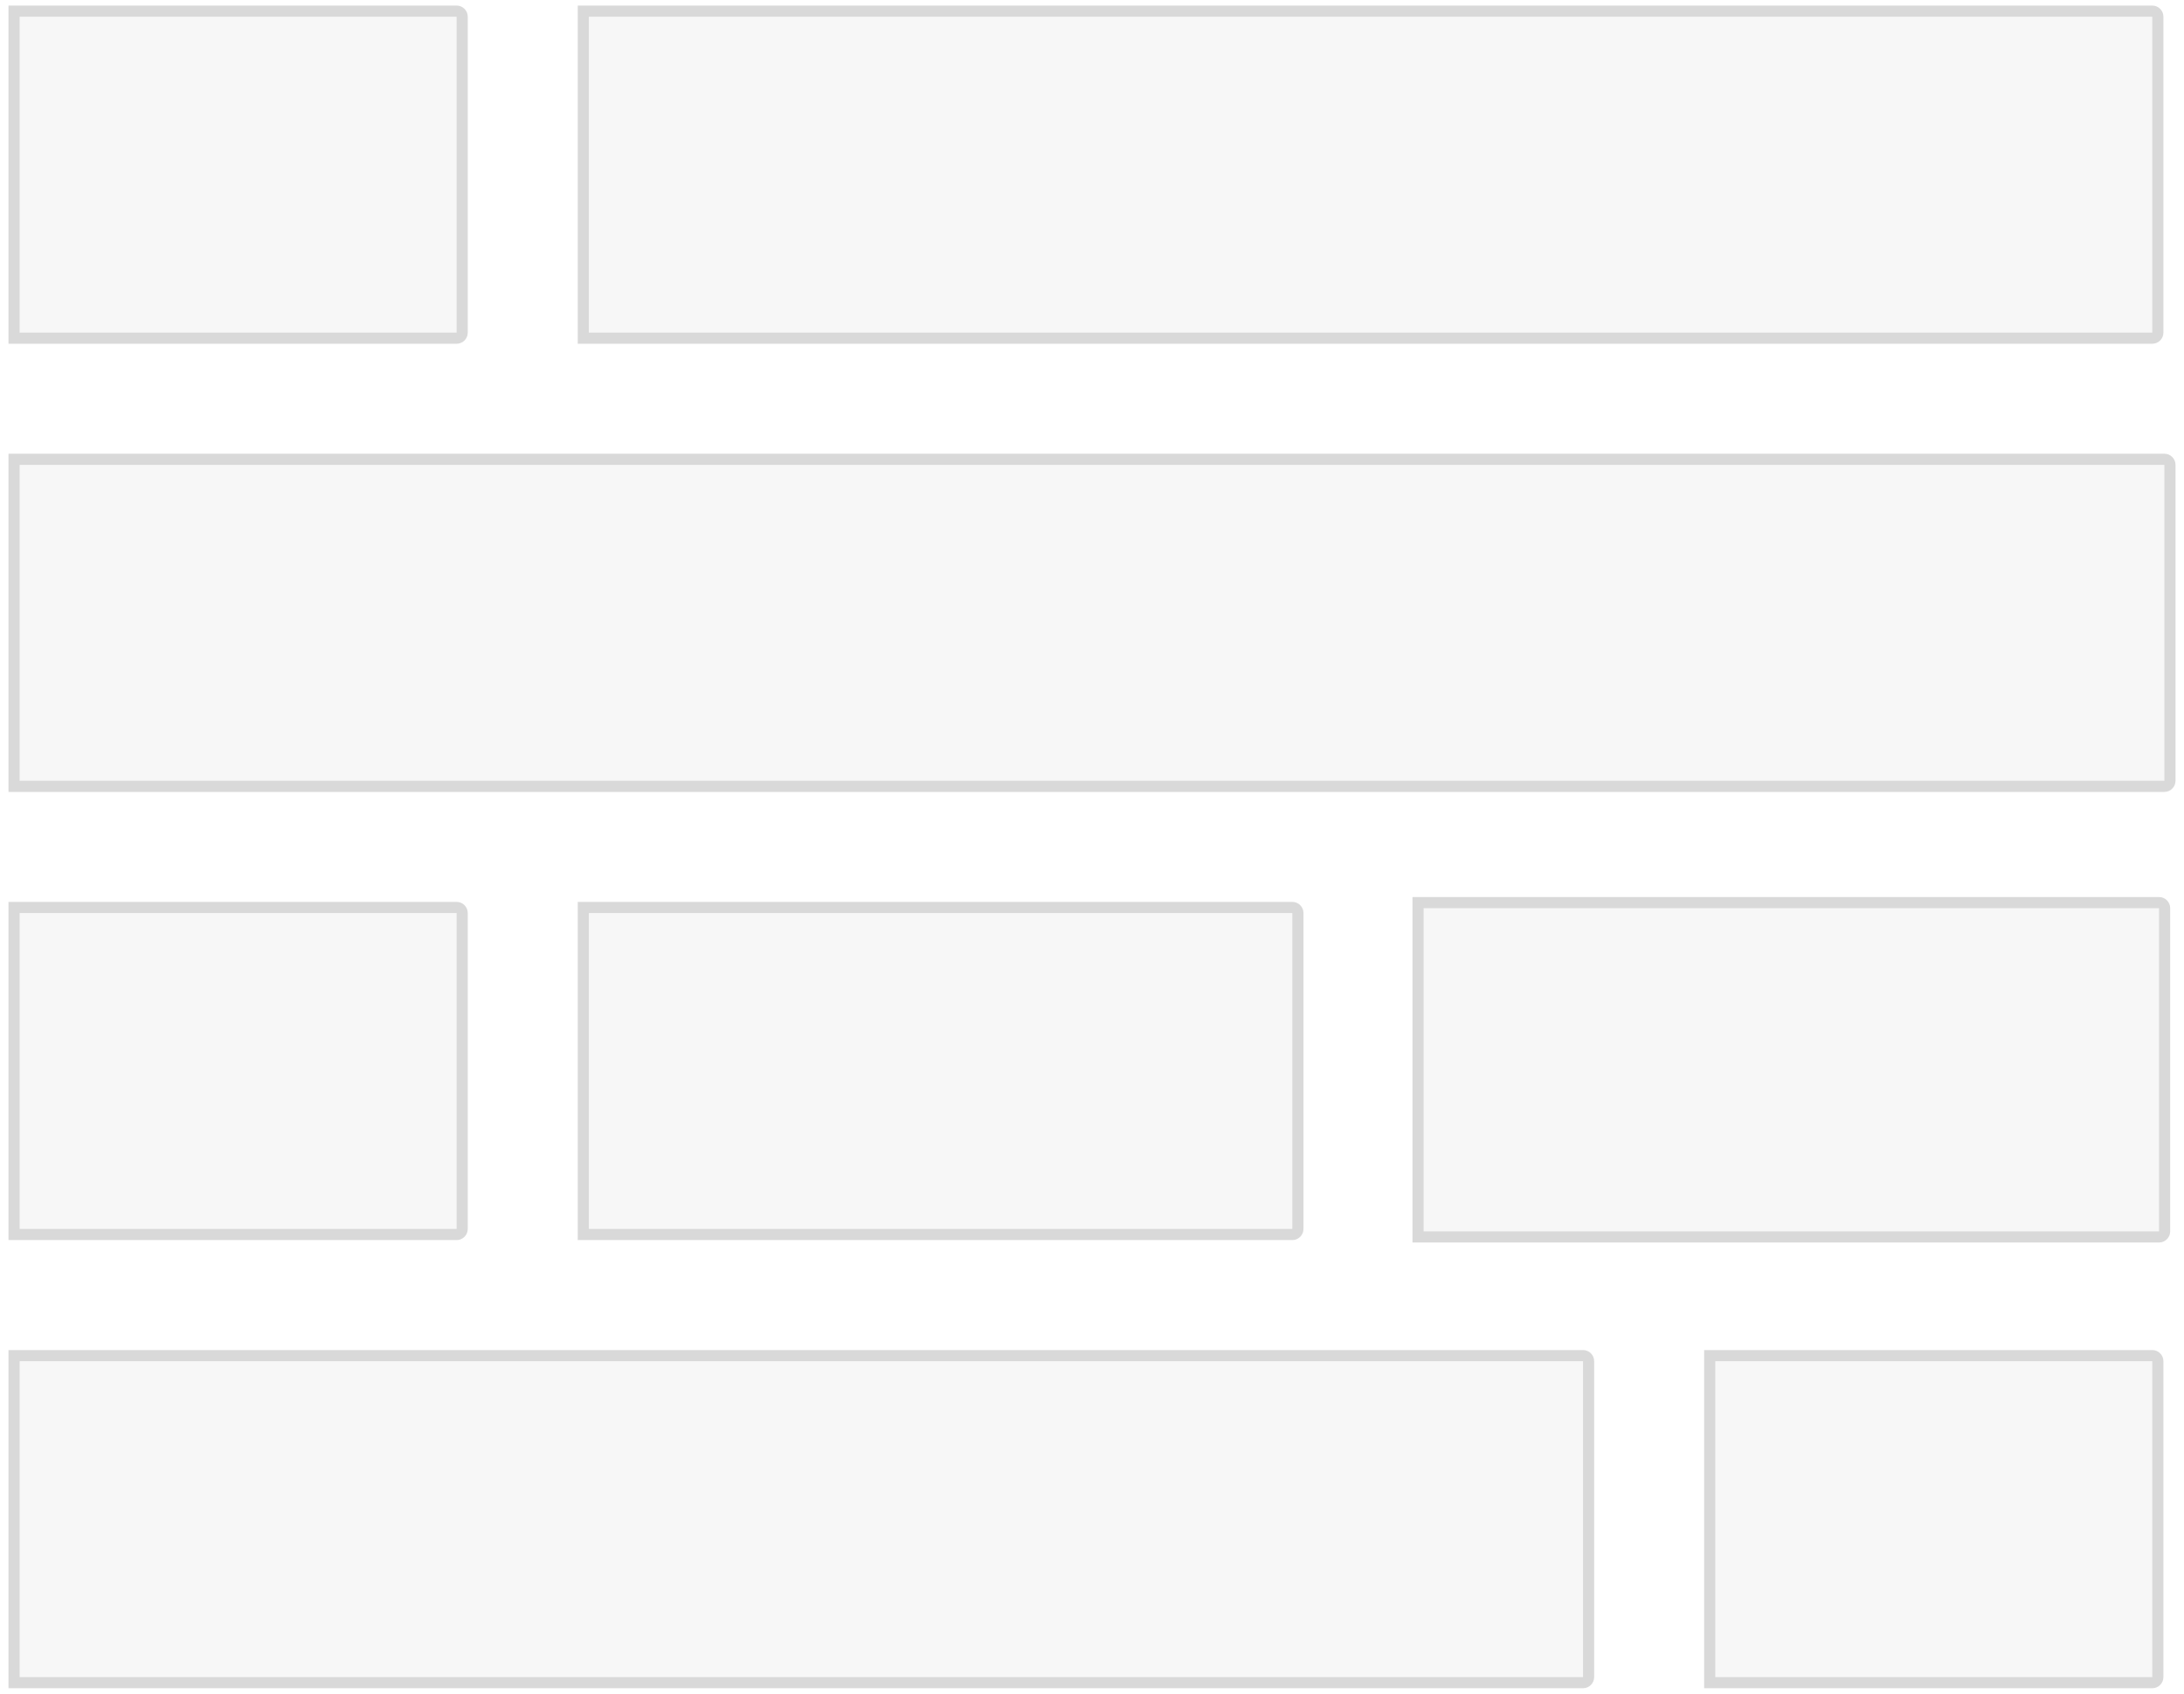
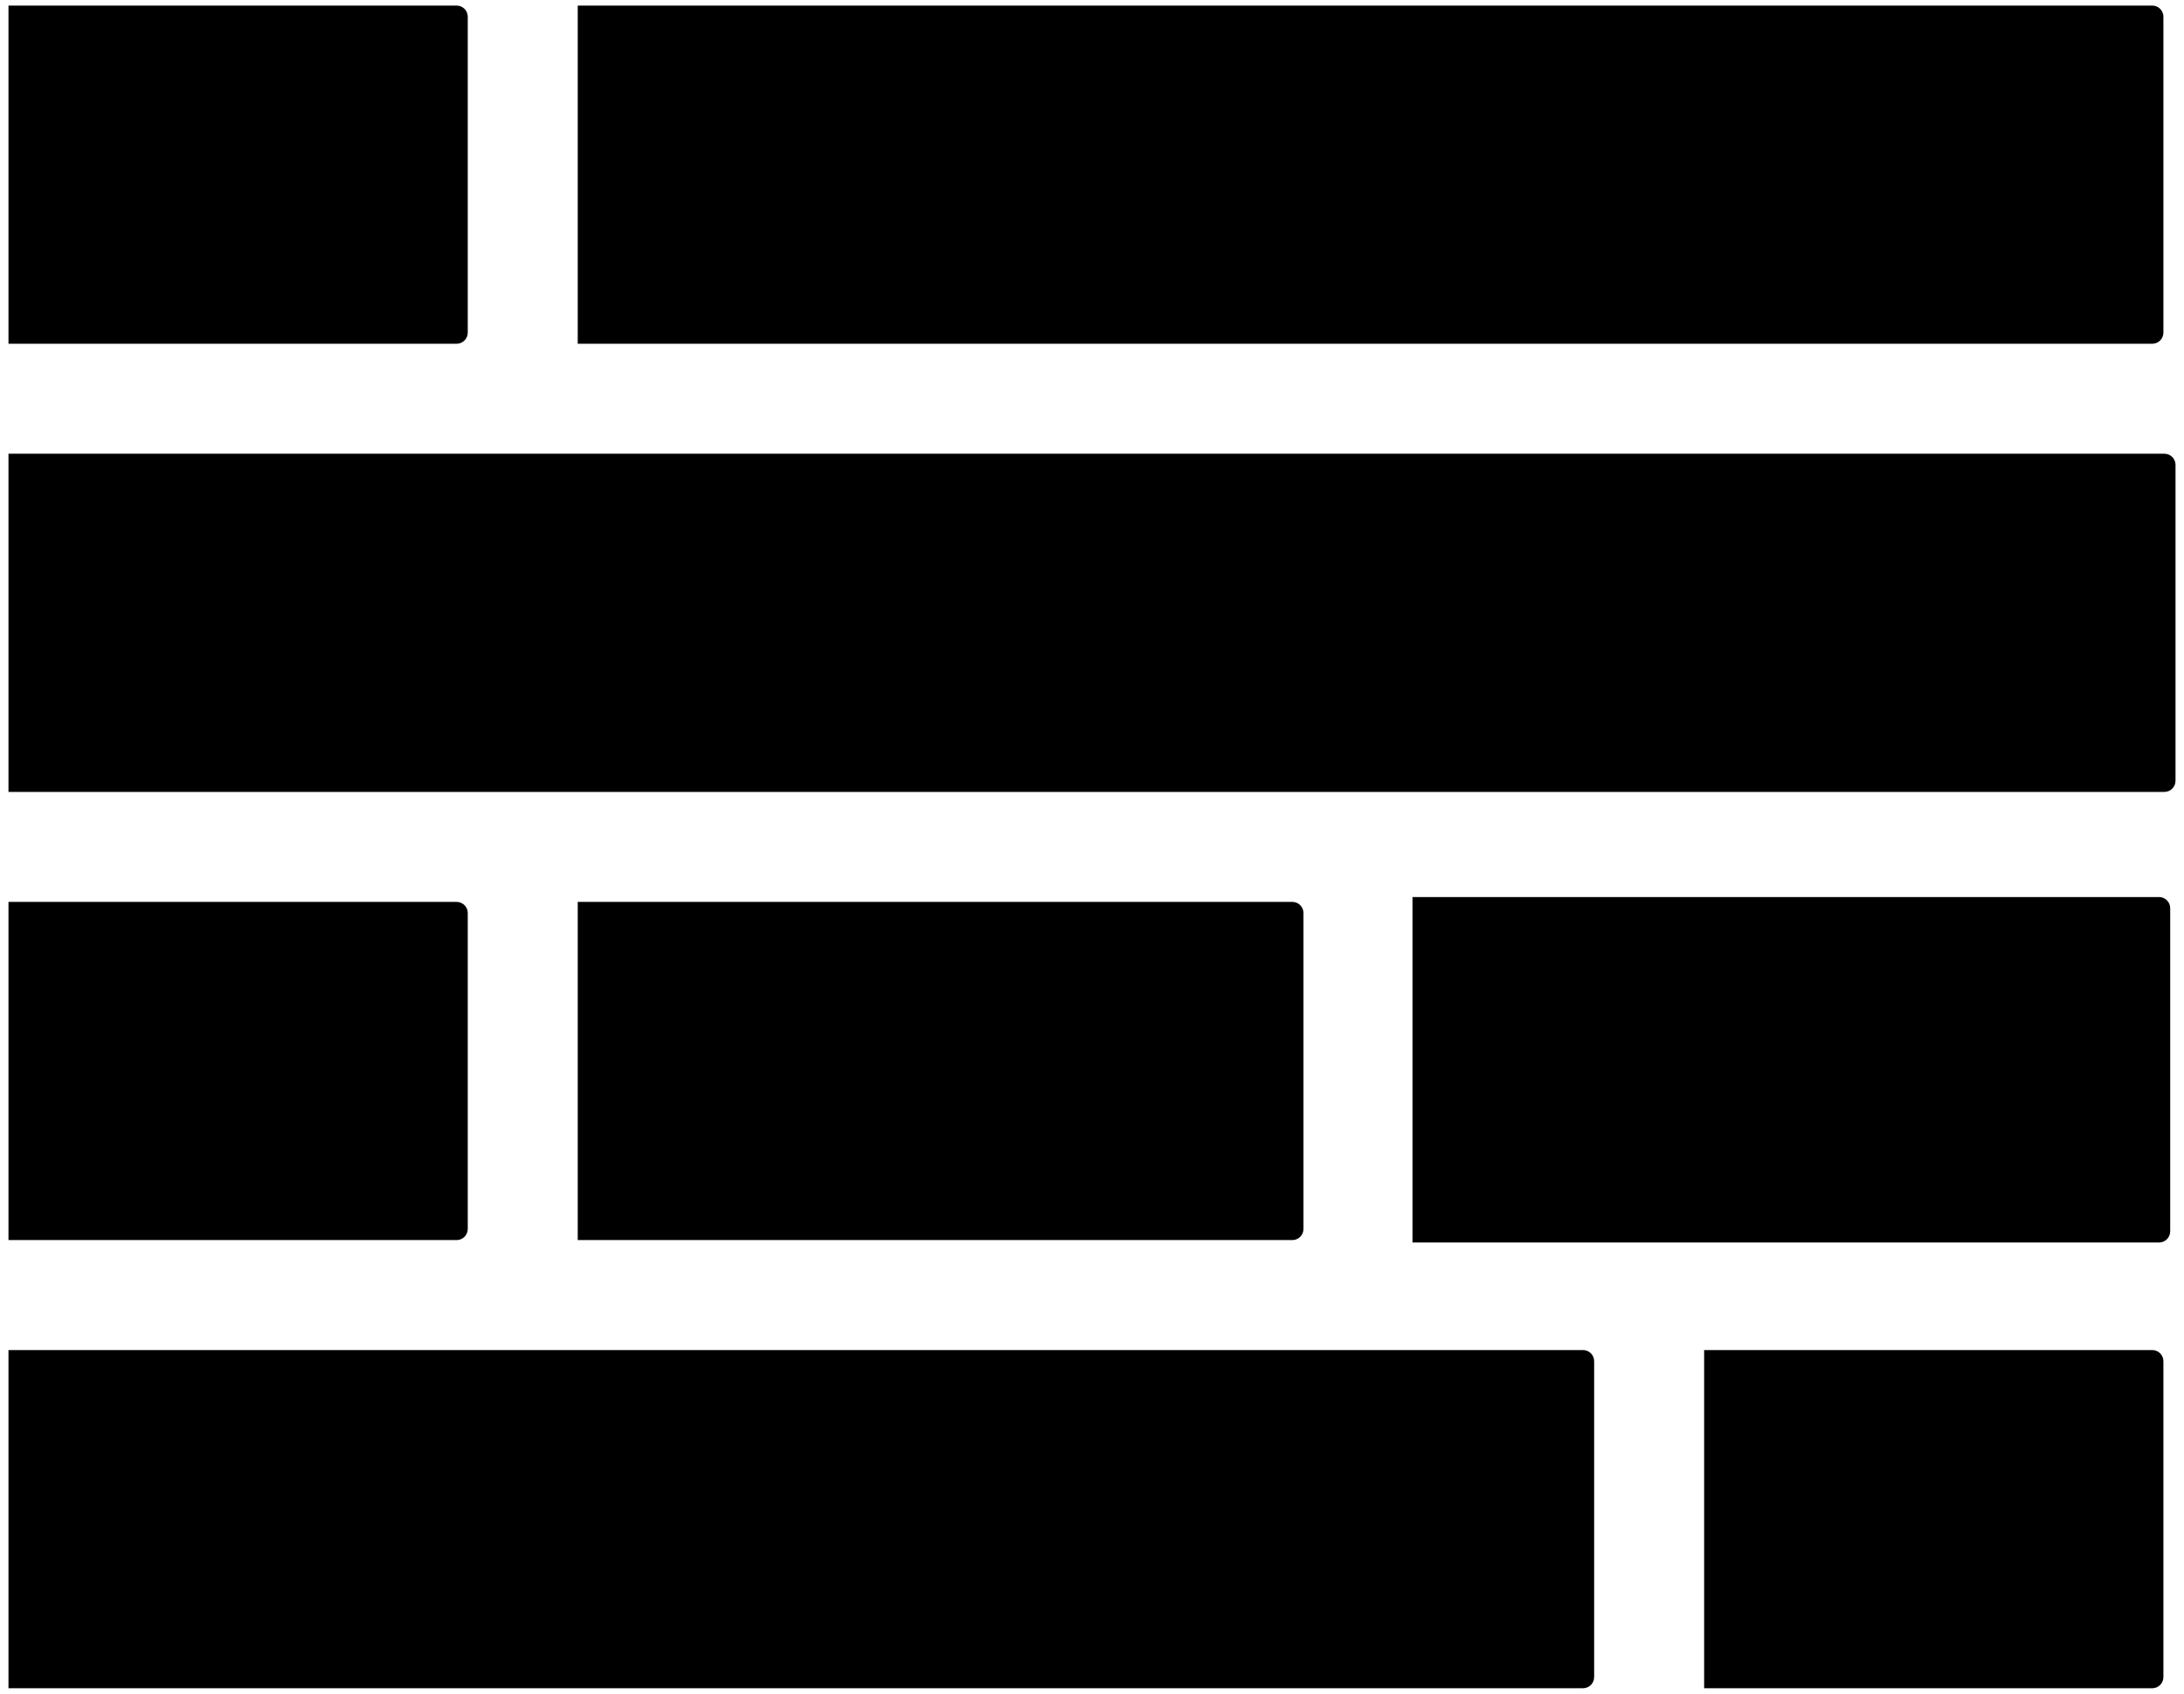
- <svg xmlns="http://www.w3.org/2000/svg" width="196" height="152" viewBox="0 0 196 152" fill="none">
-   <path fill-rule="evenodd" clip-rule="evenodd" d="M193.652 1.5C193.652 1.224 193.428 1 193.152 1L52.348 1V30.348L193.152 30.348C193.428 30.348 193.652 30.124 193.652 29.848V1.5ZM41.478 1.5C41.478 1.224 41.254 1 40.978 1L1.261 1V30.348L40.978 30.348C41.254 30.348 41.478 30.124 41.478 29.848V1.5ZM193.652 122.152C193.652 121.876 193.428 121.652 193.152 121.652H153.435V151H193.152C193.428 151 193.652 150.776 193.652 150.5V122.152ZM40.978 81.435C41.254 81.435 41.478 81.659 41.478 81.935V110.283C41.478 110.559 41.254 110.783 40.978 110.783H1.261V81.435H40.978ZM116.478 81.935C116.478 81.659 116.254 81.435 115.978 81.435H52.348V110.783H115.978C116.254 110.783 116.478 110.559 116.478 110.283V81.935ZM193.761 81C194.037 81 194.261 81.224 194.261 81.5V110.5C194.261 110.776 194.037 111 193.761 111H127.261V81H193.761ZM142.065 121.652C142.341 121.652 142.565 121.876 142.565 122.152V150.5C142.565 150.776 142.341 151 142.065 151L1.261 151V121.652L142.065 121.652ZM194.739 41.717C194.739 41.441 194.515 41.217 194.239 41.217L1.261 41.217V70.565L194.239 70.565C194.515 70.565 194.739 70.341 194.739 70.065V41.717Z" fill="#F7F7F7" />
-   <path d="M193.152 1V0.5V1ZM52.348 1V0.5H51.848V1H52.348ZM52.348 30.348H51.848V30.848H52.348V30.348ZM193.152 30.348V30.848V30.348ZM40.978 1V1.5V1ZM1.261 1L1.261 0.5L0.761 0.5V1H1.261ZM1.261 30.348H0.761V30.848H1.261L1.261 30.348ZM40.978 30.348V30.848V30.348ZM153.435 121.652V121.152H152.935V121.652H153.435ZM153.435 151H152.935V151.5H153.435V151ZM1.261 110.783H0.761V111.283H1.261V110.783ZM1.261 81.435V80.935H0.761V81.435H1.261ZM52.348 81.435V80.935H51.848V81.435H52.348ZM52.348 110.783H51.848V111.283H52.348V110.783ZM127.261 111H126.761V111.5H127.261V111ZM127.261 81V80.5H126.761V81H127.261ZM142.065 121.652V122.152V121.652ZM142.065 151V151.5V151ZM1.261 151H0.761V151.5H1.261L1.261 151ZM1.261 121.652L1.261 121.152H0.761V121.652H1.261ZM194.239 41.217V41.717V41.217ZM1.261 41.217L1.261 40.717H0.761V41.217H1.261ZM1.261 70.565H0.761V71.065H1.261L1.261 70.565ZM194.239 70.565V71.065V70.565ZM193.152 1.5V1.5H194.152C194.152 0.948 193.704 0.5 193.152 0.5V1.5ZM52.348 1.5L193.152 1.5V0.5L52.348 0.5V1.5ZM52.848 30.348V1H51.848V30.348H52.848ZM193.152 29.848L52.348 29.848V30.848L193.152 30.848V29.848ZM193.152 29.848V30.848C193.704 30.848 194.152 30.4 194.152 29.848H193.152ZM193.152 1.5V29.848H194.152V1.5H193.152ZM40.978 1.5H41.978C41.978 0.948 41.53 0.5 40.978 0.5V1.5ZM1.261 1.5L40.978 1.5V0.5L1.261 0.5L1.261 1.5ZM1.761 30.348V1H0.761V30.348H1.761ZM40.978 29.848L1.261 29.848L1.261 30.848L40.978 30.848V29.848ZM40.978 29.848V30.848C41.53 30.848 41.978 30.4 41.978 29.848H40.978ZM40.978 1.5V29.848H41.978V1.5H40.978ZM193.152 122.152H194.152C194.152 121.6 193.704 121.152 193.152 121.152V122.152ZM153.435 122.152H193.152V121.152H153.435V122.152ZM153.935 151V121.652H152.935V151H153.935ZM193.152 150.5H153.435V151.5H193.152V150.5ZM193.152 150.5V150.5V151.5C193.704 151.5 194.152 151.052 194.152 150.5H193.152ZM193.152 122.152V150.5H194.152V122.152H193.152ZM41.978 81.935C41.978 81.382 41.53 80.935 40.978 80.935V81.935H41.978ZM41.978 110.283V81.935H40.978V110.283H41.978ZM40.978 111.283C41.53 111.283 41.978 110.835 41.978 110.283H40.978V111.283ZM1.261 111.283H40.978V110.283H1.261V111.283ZM0.761 81.435V110.783H1.761V81.435H0.761ZM40.978 80.935H1.261V81.935H40.978V80.935ZM115.978 81.935H116.978C116.978 81.382 116.53 80.935 115.978 80.935V81.935ZM52.348 81.935H115.978V80.935H52.348V81.935ZM52.848 110.783V81.435H51.848V110.783H52.848ZM115.978 110.283H52.348V111.283H115.978V110.283ZM115.978 110.283V111.283C116.53 111.283 116.978 110.835 116.978 110.283H115.978ZM115.978 81.935V110.283H116.978V81.935H115.978ZM194.761 81.5C194.761 80.948 194.313 80.5 193.761 80.5V81.5H194.761ZM194.761 110.5V81.5H193.761V110.5H194.761ZM193.761 111.5C194.313 111.5 194.761 111.052 194.761 110.5H193.761V111.5ZM127.261 111.5H193.761V110.5H127.261V111.5ZM126.761 81V111H127.761V81H126.761ZM193.761 80.5H127.261V81.5H193.761V80.5ZM143.065 122.152C143.065 121.6 142.617 121.152 142.065 121.152V122.152H143.065ZM143.065 150.5V122.152H142.065V150.5H143.065ZM142.065 151.5C142.617 151.5 143.065 151.052 143.065 150.5H142.065V151.5ZM1.261 151.5L142.065 151.5V150.5L1.261 150.5L1.261 151.5ZM0.761 121.652V151H1.761V121.652H0.761ZM142.065 121.152L1.261 121.152L1.261 122.152L142.065 122.152V121.152ZM194.239 41.717H195.239C195.239 41.165 194.791 40.717 194.239 40.717V41.717ZM1.261 41.717L194.239 41.717V40.717L1.261 40.717L1.261 41.717ZM1.761 70.565V41.217H0.761V70.565H1.761ZM194.239 70.065L1.261 70.065L1.261 71.065L194.239 71.065V70.065ZM194.239 70.065V71.065C194.791 71.065 195.239 70.618 195.239 70.065H194.239ZM194.239 41.717V70.065H195.239V41.717H194.239Z" fill="#D9D9D9" />
+ <svg xmlns="http://www.w3.org/2000/svg" viewBox="0 0 196 152" fill="none">
+   <path fill-rule="evenodd" clip-rule="evenodd" d="M193.652 1.5C193.652 1.224 193.428 1 193.152 1L52.348 1V30.348L193.152 30.348C193.428 30.348 193.652 30.124 193.652 29.848V1.5ZM41.478 1.5C41.478 1.224 41.254 1 40.978 1L1.261 1V30.348L40.978 30.348C41.254 30.348 41.478 30.124 41.478 29.848V1.5ZM193.652 122.152C193.652 121.876 193.428 121.652 193.152 121.652H153.435V151H193.152C193.428 151 193.652 150.776 193.652 150.5V122.152ZM40.978 81.435C41.254 81.435 41.478 81.659 41.478 81.935V110.283C41.478 110.559 41.254 110.783 40.978 110.783H1.261V81.435H40.978ZM116.478 81.935C116.478 81.659 116.254 81.435 115.978 81.435H52.348V110.783H115.978C116.254 110.783 116.478 110.559 116.478 110.283V81.935ZM193.761 81C194.037 81 194.261 81.224 194.261 81.5V110.5C194.261 110.776 194.037 111 193.761 111H127.261V81H193.761ZM142.065 121.652C142.341 121.652 142.565 121.876 142.565 122.152V150.5C142.565 150.776 142.341 151 142.065 151L1.261 151V121.652L142.065 121.652ZM194.739 41.717C194.739 41.441 194.515 41.217 194.239 41.217L1.261 41.217V70.565L194.239 70.565C194.515 70.565 194.739 70.341 194.739 70.065V41.717Z" fill="currentColor" />
+   <path d="M193.152 1V0.5V1ZM52.348 1V0.5H51.848V1H52.348ZM52.348 30.348H51.848V30.848H52.348V30.348ZM193.152 30.348V30.848V30.348ZM40.978 1V1.5V1ZM1.261 1L1.261 0.5L0.761 0.5V1H1.261ZM1.261 30.348H0.761V30.848H1.261L1.261 30.348ZM40.978 30.348V30.848V30.348ZM153.435 121.652V121.152H152.935V121.652H153.435ZM153.435 151H152.935V151.5H153.435V151ZM1.261 110.783H0.761V111.283H1.261V110.783ZM1.261 81.435V80.935H0.761V81.435H1.261ZM52.348 81.435V80.935H51.848V81.435H52.348ZM52.348 110.783H51.848V111.283H52.348V110.783ZM127.261 111H126.761V111.5H127.261V111ZM127.261 81V80.5H126.761V81H127.261ZM142.065 121.652V122.152V121.652ZM142.065 151V151.5V151ZM1.261 151H0.761V151.5H1.261L1.261 151ZM1.261 121.652L1.261 121.152H0.761V121.652H1.261ZM194.239 41.217V41.717V41.217ZM1.261 41.217L1.261 40.717H0.761V41.217H1.261ZM1.261 70.565H0.761V71.065H1.261L1.261 70.565ZM194.239 70.565V71.065V70.565ZM193.152 1.5V1.5H194.152C194.152 0.948 193.704 0.5 193.152 0.5V1.5ZM52.348 1.5L193.152 1.5V0.5L52.348 0.5V1.5ZM52.848 30.348V1H51.848V30.348H52.848ZM193.152 29.848L52.348 29.848V30.848L193.152 30.848V29.848ZM193.152 29.848V30.848C193.704 30.848 194.152 30.4 194.152 29.848H193.152ZM193.152 1.5V29.848H194.152V1.5H193.152ZM40.978 1.5H41.978C41.978 0.948 41.53 0.5 40.978 0.5V1.5ZM1.261 1.5L40.978 1.5V0.5L1.261 0.5L1.261 1.5ZM1.761 30.348V1H0.761V30.348H1.761ZM40.978 29.848L1.261 29.848L1.261 30.848L40.978 30.848V29.848ZM40.978 29.848V30.848C41.53 30.848 41.978 30.4 41.978 29.848H40.978ZM40.978 1.5V29.848H41.978V1.5H40.978ZM193.152 122.152H194.152C194.152 121.6 193.704 121.152 193.152 121.152V122.152ZM153.435 122.152H193.152V121.152H153.435V122.152ZM153.935 151V121.652H152.935V151H153.935ZM193.152 150.5H153.435V151.5H193.152V150.5ZM193.152 150.5V150.5V151.5C193.704 151.5 194.152 151.052 194.152 150.5H193.152ZM193.152 122.152V150.5H194.152V122.152H193.152ZM41.978 81.935C41.978 81.382 41.53 80.935 40.978 80.935V81.935H41.978ZM41.978 110.283V81.935H40.978V110.283H41.978ZM40.978 111.283C41.53 111.283 41.978 110.835 41.978 110.283H40.978V111.283ZM1.261 111.283H40.978V110.283H1.261V111.283ZM0.761 81.435V110.783H1.761V81.435H0.761ZM40.978 80.935H1.261V81.935H40.978V80.935ZM115.978 81.935H116.978C116.978 81.382 116.53 80.935 115.978 80.935V81.935ZM52.348 81.935H115.978V80.935H52.348V81.935ZM52.848 110.783V81.435H51.848V110.783H52.848ZM115.978 110.283H52.348V111.283H115.978V110.283ZM115.978 110.283V111.283C116.53 111.283 116.978 110.835 116.978 110.283H115.978ZM115.978 81.935V110.283H116.978V81.935H115.978ZM194.761 81.5C194.761 80.948 194.313 80.5 193.761 80.5V81.5H194.761ZM194.761 110.5V81.5H193.761V110.5H194.761ZM193.761 111.5C194.313 111.5 194.761 111.052 194.761 110.5H193.761V111.5ZM127.261 111.5H193.761V110.5H127.261V111.5ZM126.761 81V111H127.761V81H126.761ZM193.761 80.5H127.261V81.5H193.761V80.5ZM143.065 122.152C143.065 121.6 142.617 121.152 142.065 121.152V122.152H143.065ZM143.065 150.5V122.152H142.065V150.5H143.065ZM142.065 151.5C142.617 151.5 143.065 151.052 143.065 150.5H142.065V151.5ZM1.261 151.5L142.065 151.5V150.5L1.261 150.5L1.261 151.5ZM0.761 121.652V151H1.761V121.652H0.761ZM142.065 121.152L1.261 121.152L1.261 122.152L142.065 122.152V121.152ZM194.239 41.717H195.239C195.239 41.165 194.791 40.717 194.239 40.717V41.717ZM1.261 41.717L194.239 41.717V40.717L1.261 40.717L1.261 41.717ZM1.761 70.565V41.217H0.761V70.565H1.761ZM194.239 70.065L1.261 70.065L1.261 71.065L194.239 71.065V70.065ZM194.239 70.065V71.065C194.791 71.065 195.239 70.618 195.239 70.065H194.239ZM194.239 41.717V70.065H195.239V41.717H194.239Z" fill="currentColor" />
</svg>
